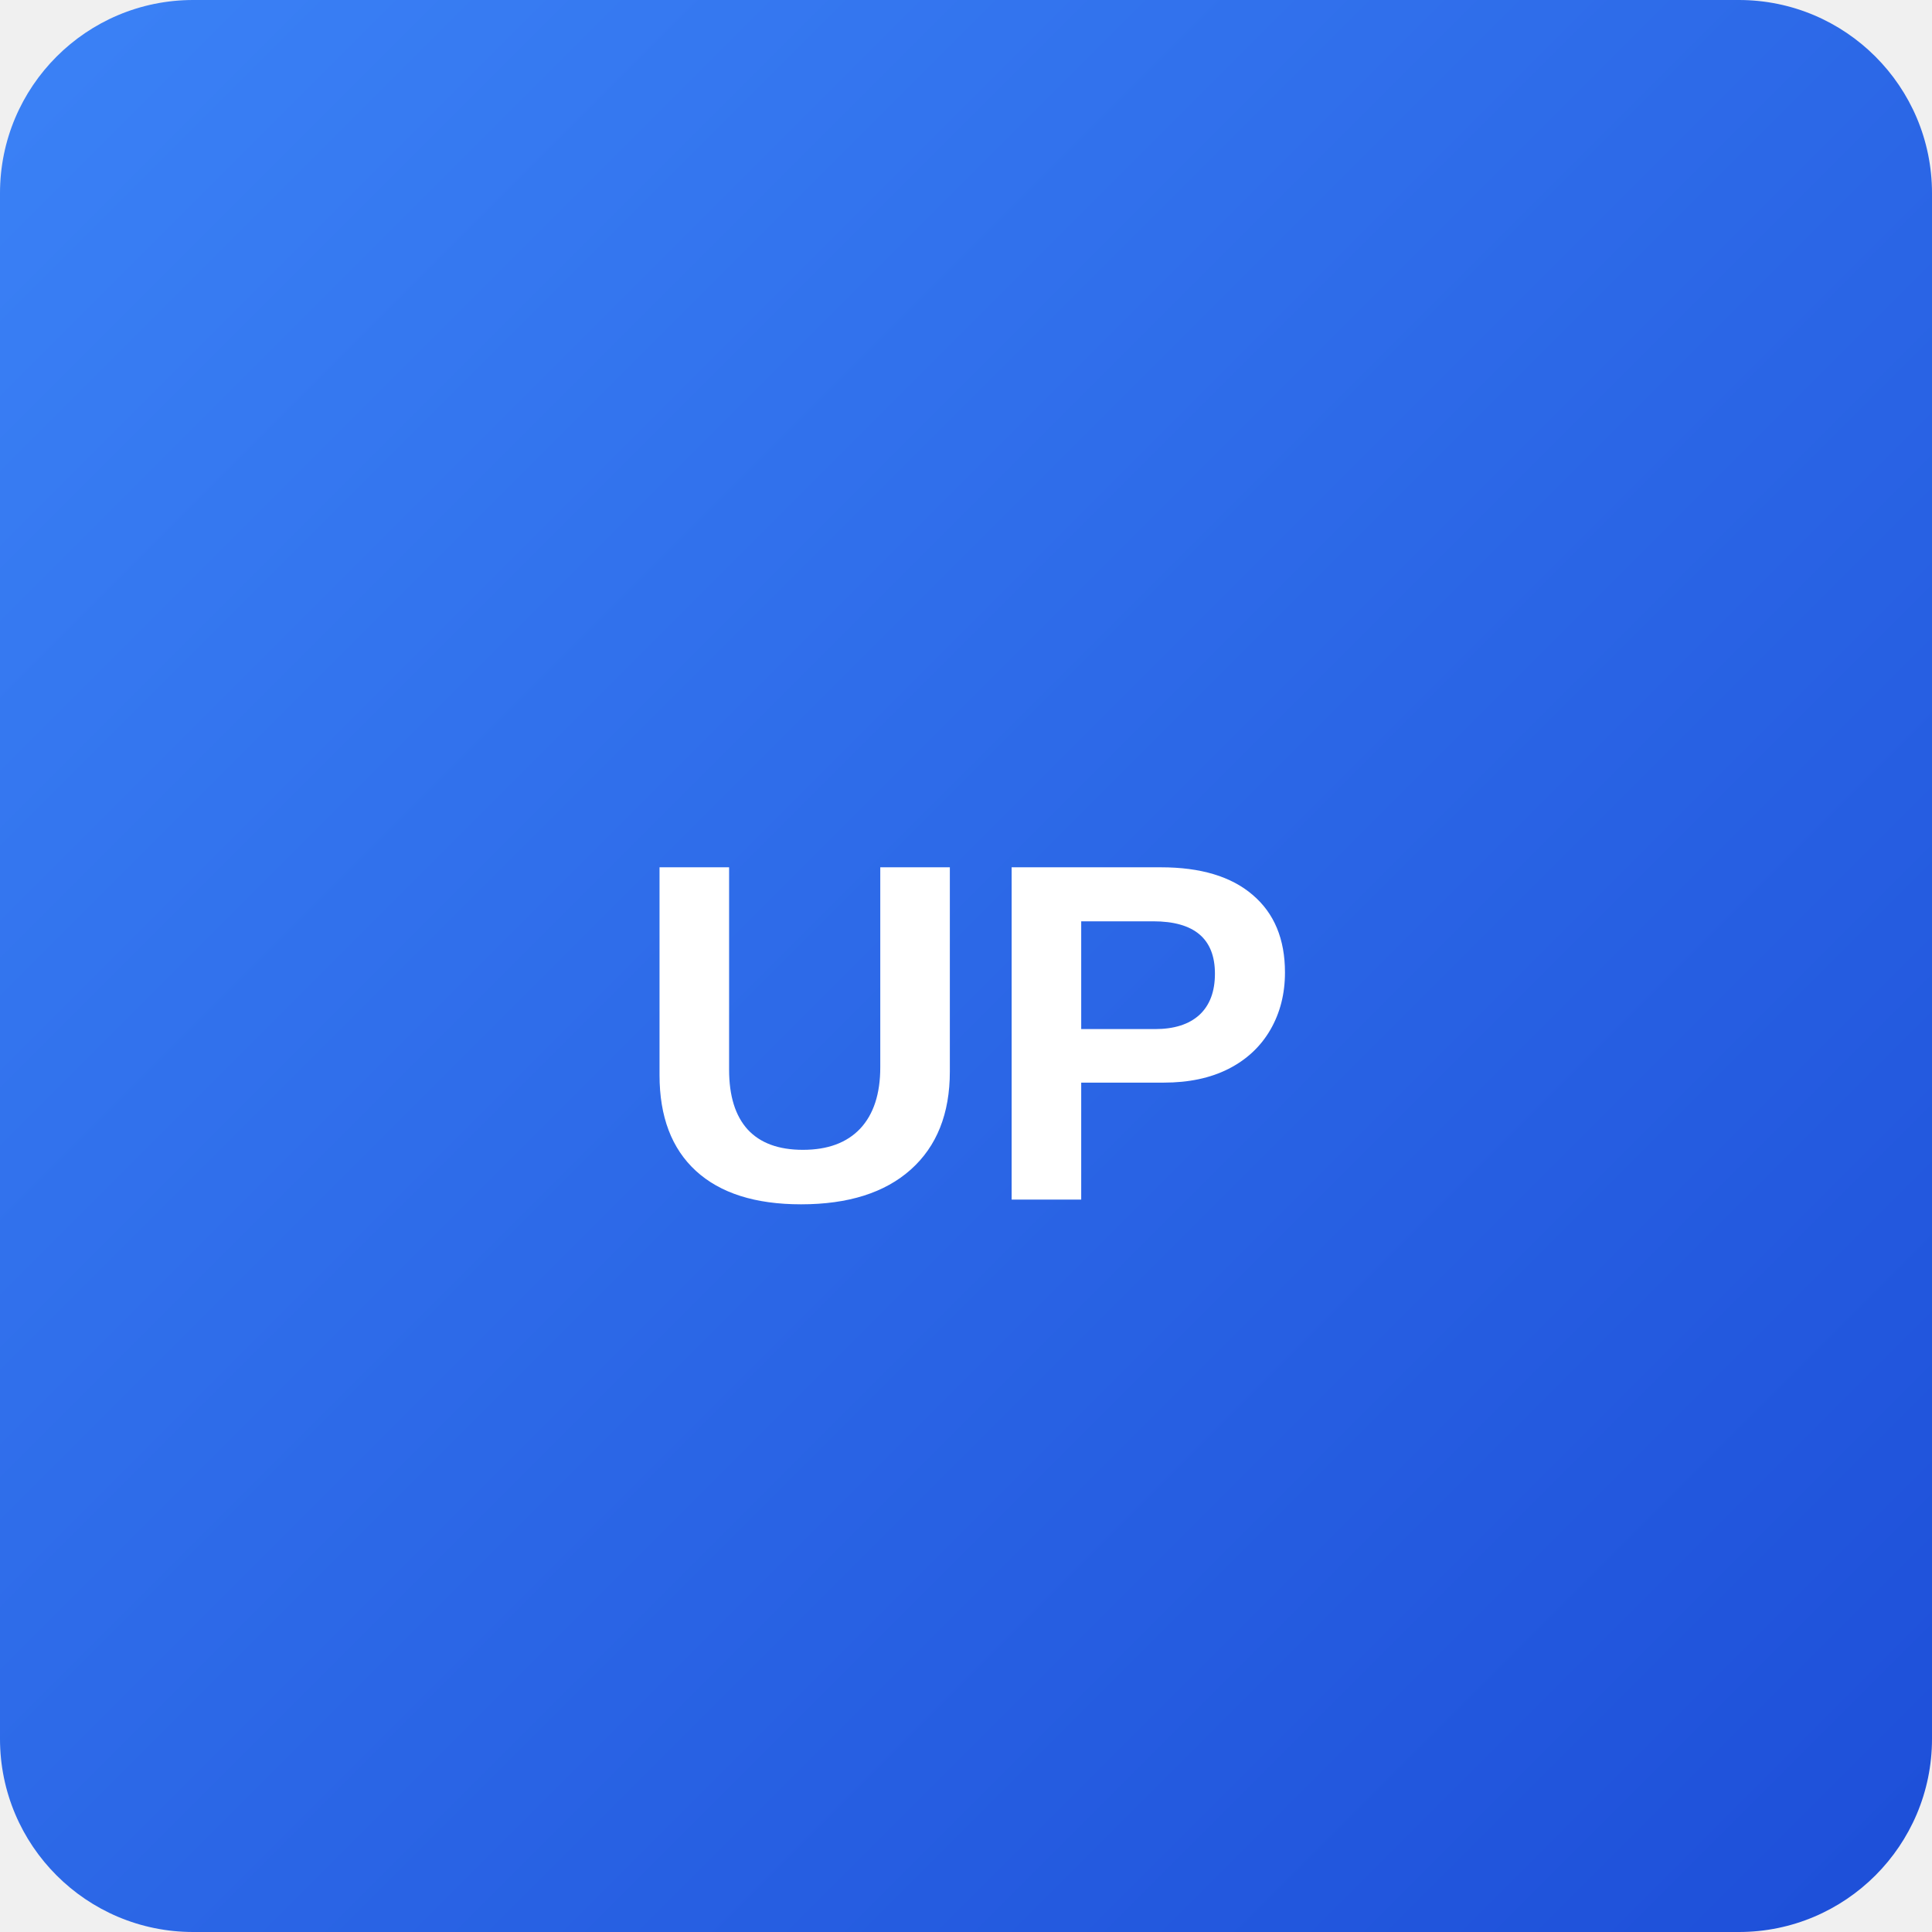
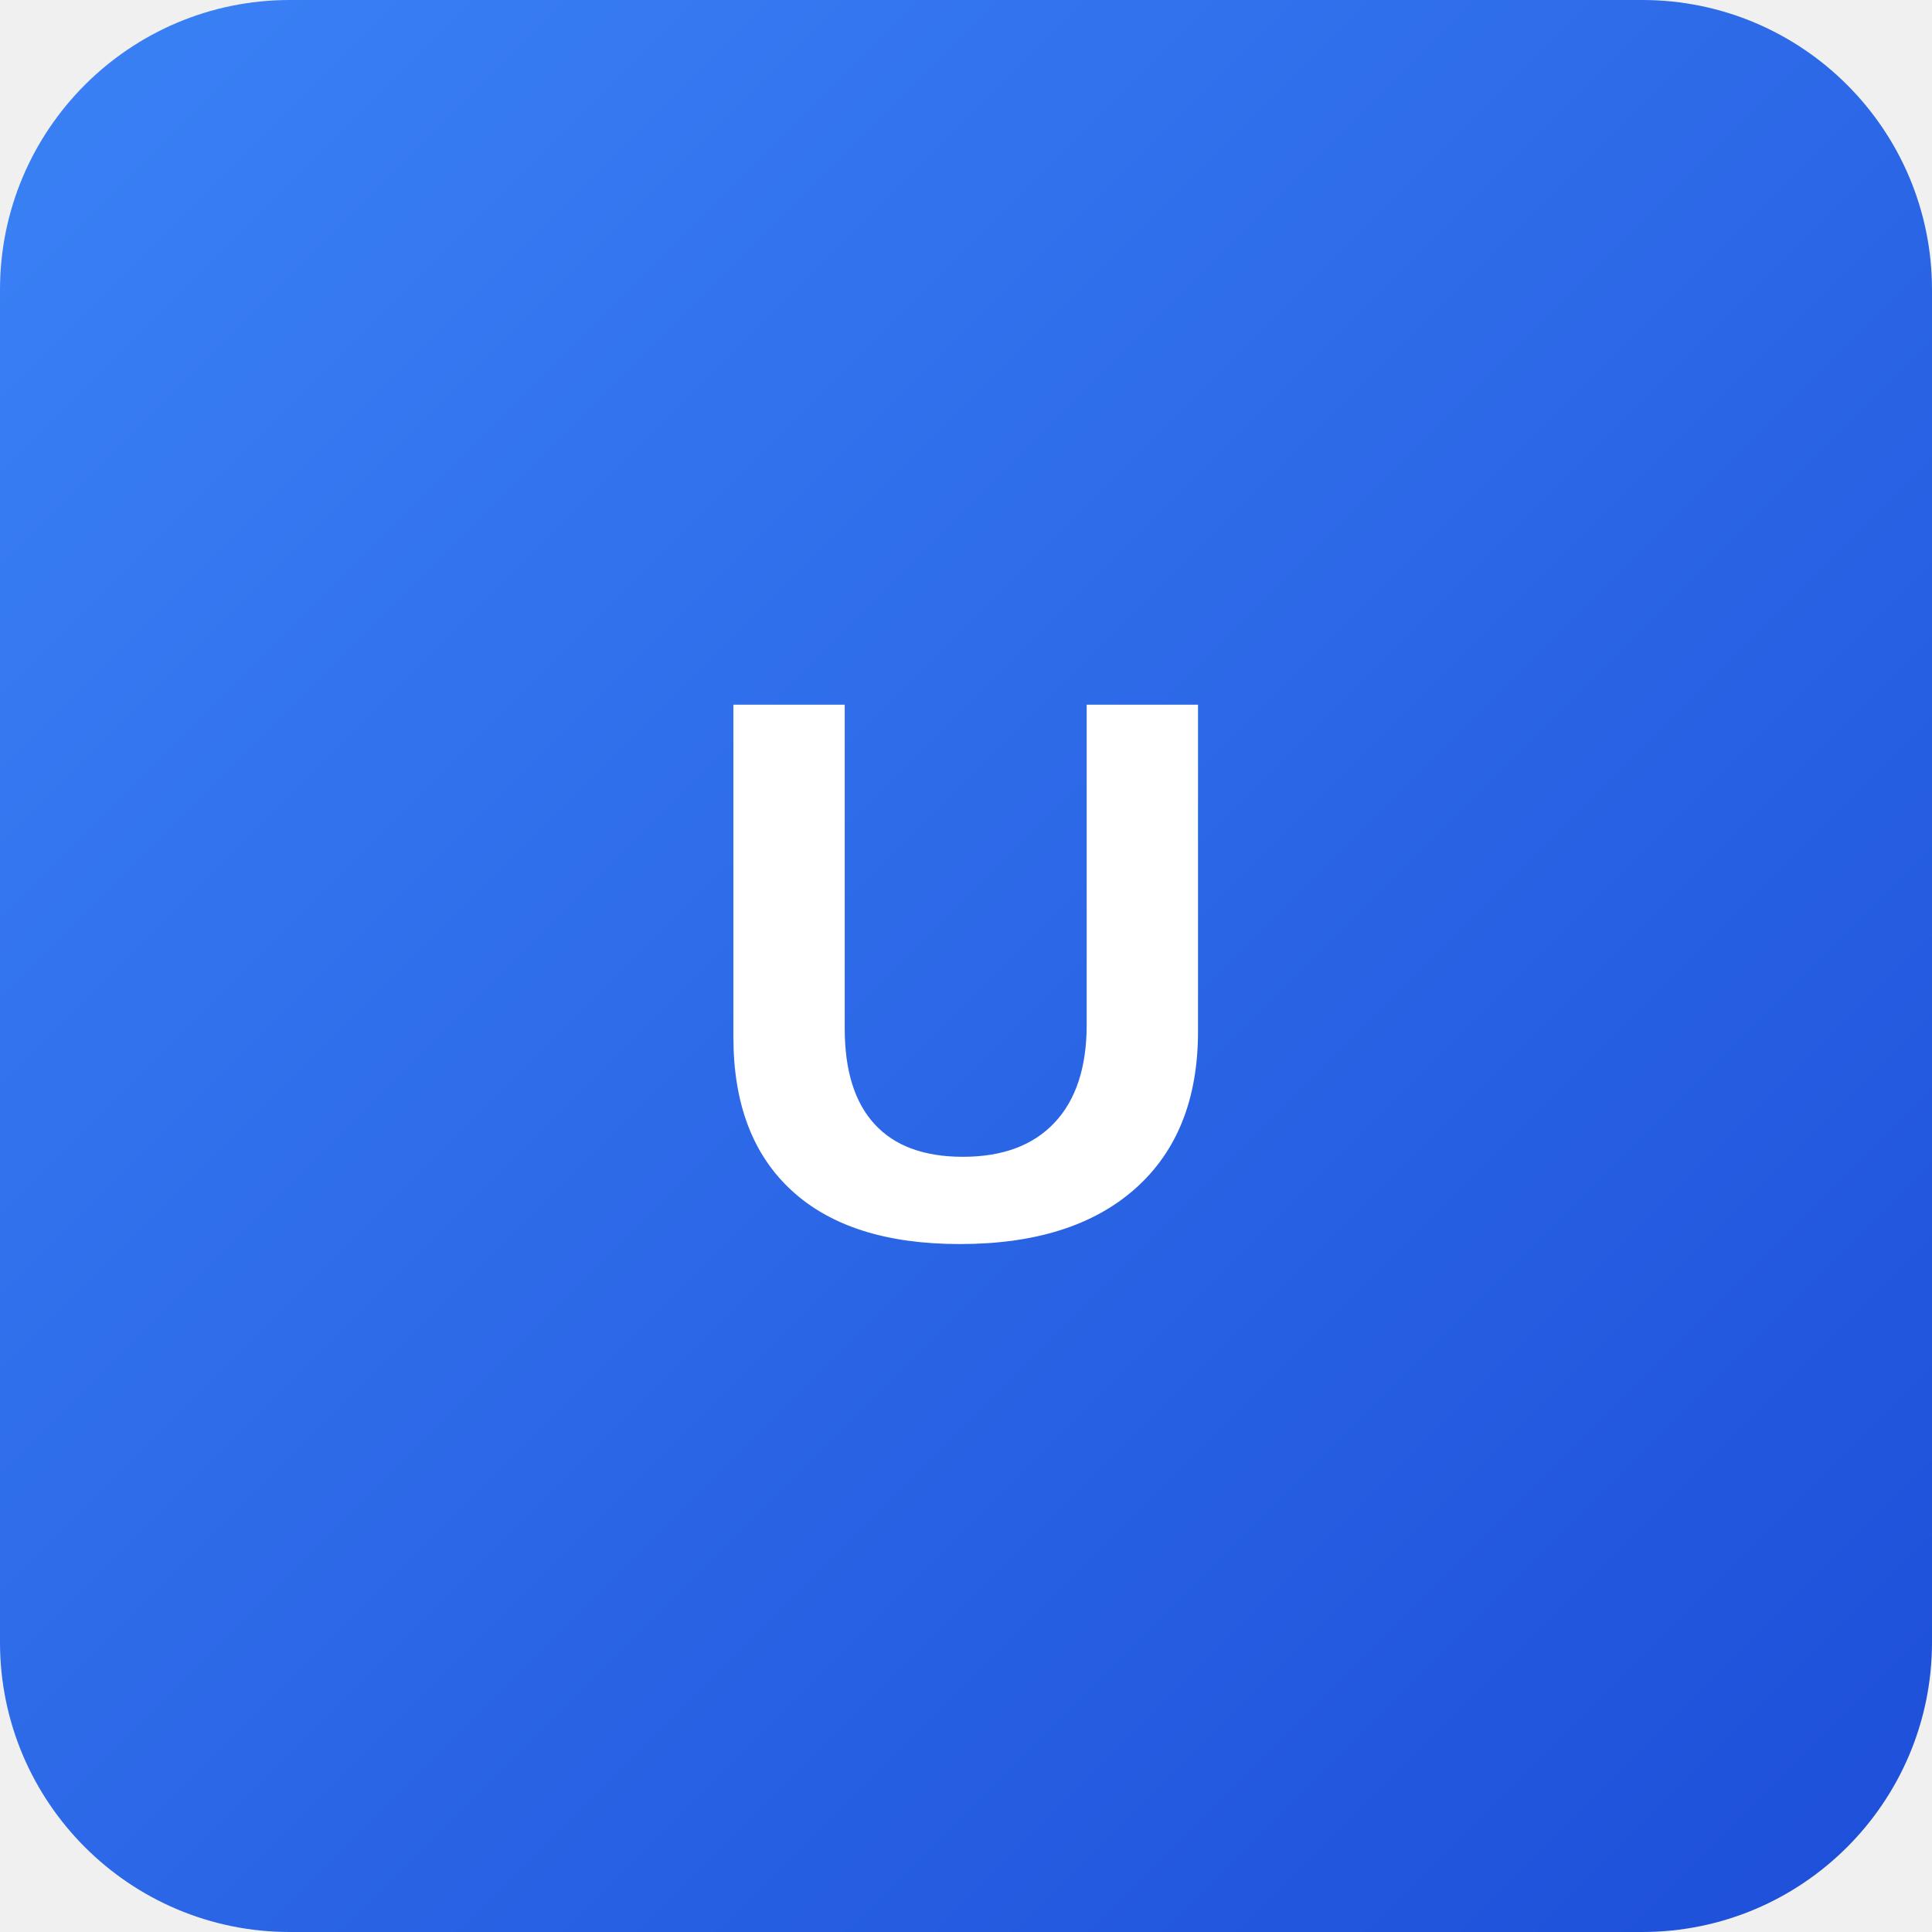
<svg xmlns="http://www.w3.org/2000/svg" width="128" height="128">
  <defs>
-     <linearGradient id="grad" x1="0%" y1="0%" x2="100%" y2="100%">
+     <linearGradient id="grad128" x1="0%" y1="0%" x2="100%" y2="100%">
      <stop offset="0%" style="stop-color:#3b82f6;stop-opacity:1" />
      <stop offset="100%" style="stop-color:#1d4ed8;stop-opacity:1" />
    </linearGradient>
  </defs>
-   <rect width="128" height="128" fill="url(#grad)" rx="12.8" />
-   <text x="50%" y="55%" font-family="Arial, sans-serif" font-size="32" font-weight="bold" fill="white" text-anchor="middle" dominant-baseline="middle">UP</text>
+   <rect width="100%" height="100%" fill="url(#grad128)" rx="19.2" />
+   <text x="50%" y="50%" text-anchor="middle" dy="0.35em" fill="white" font-family="Arial, sans-serif" font-size="51.2" font-weight="bold">U</text>
</svg>
